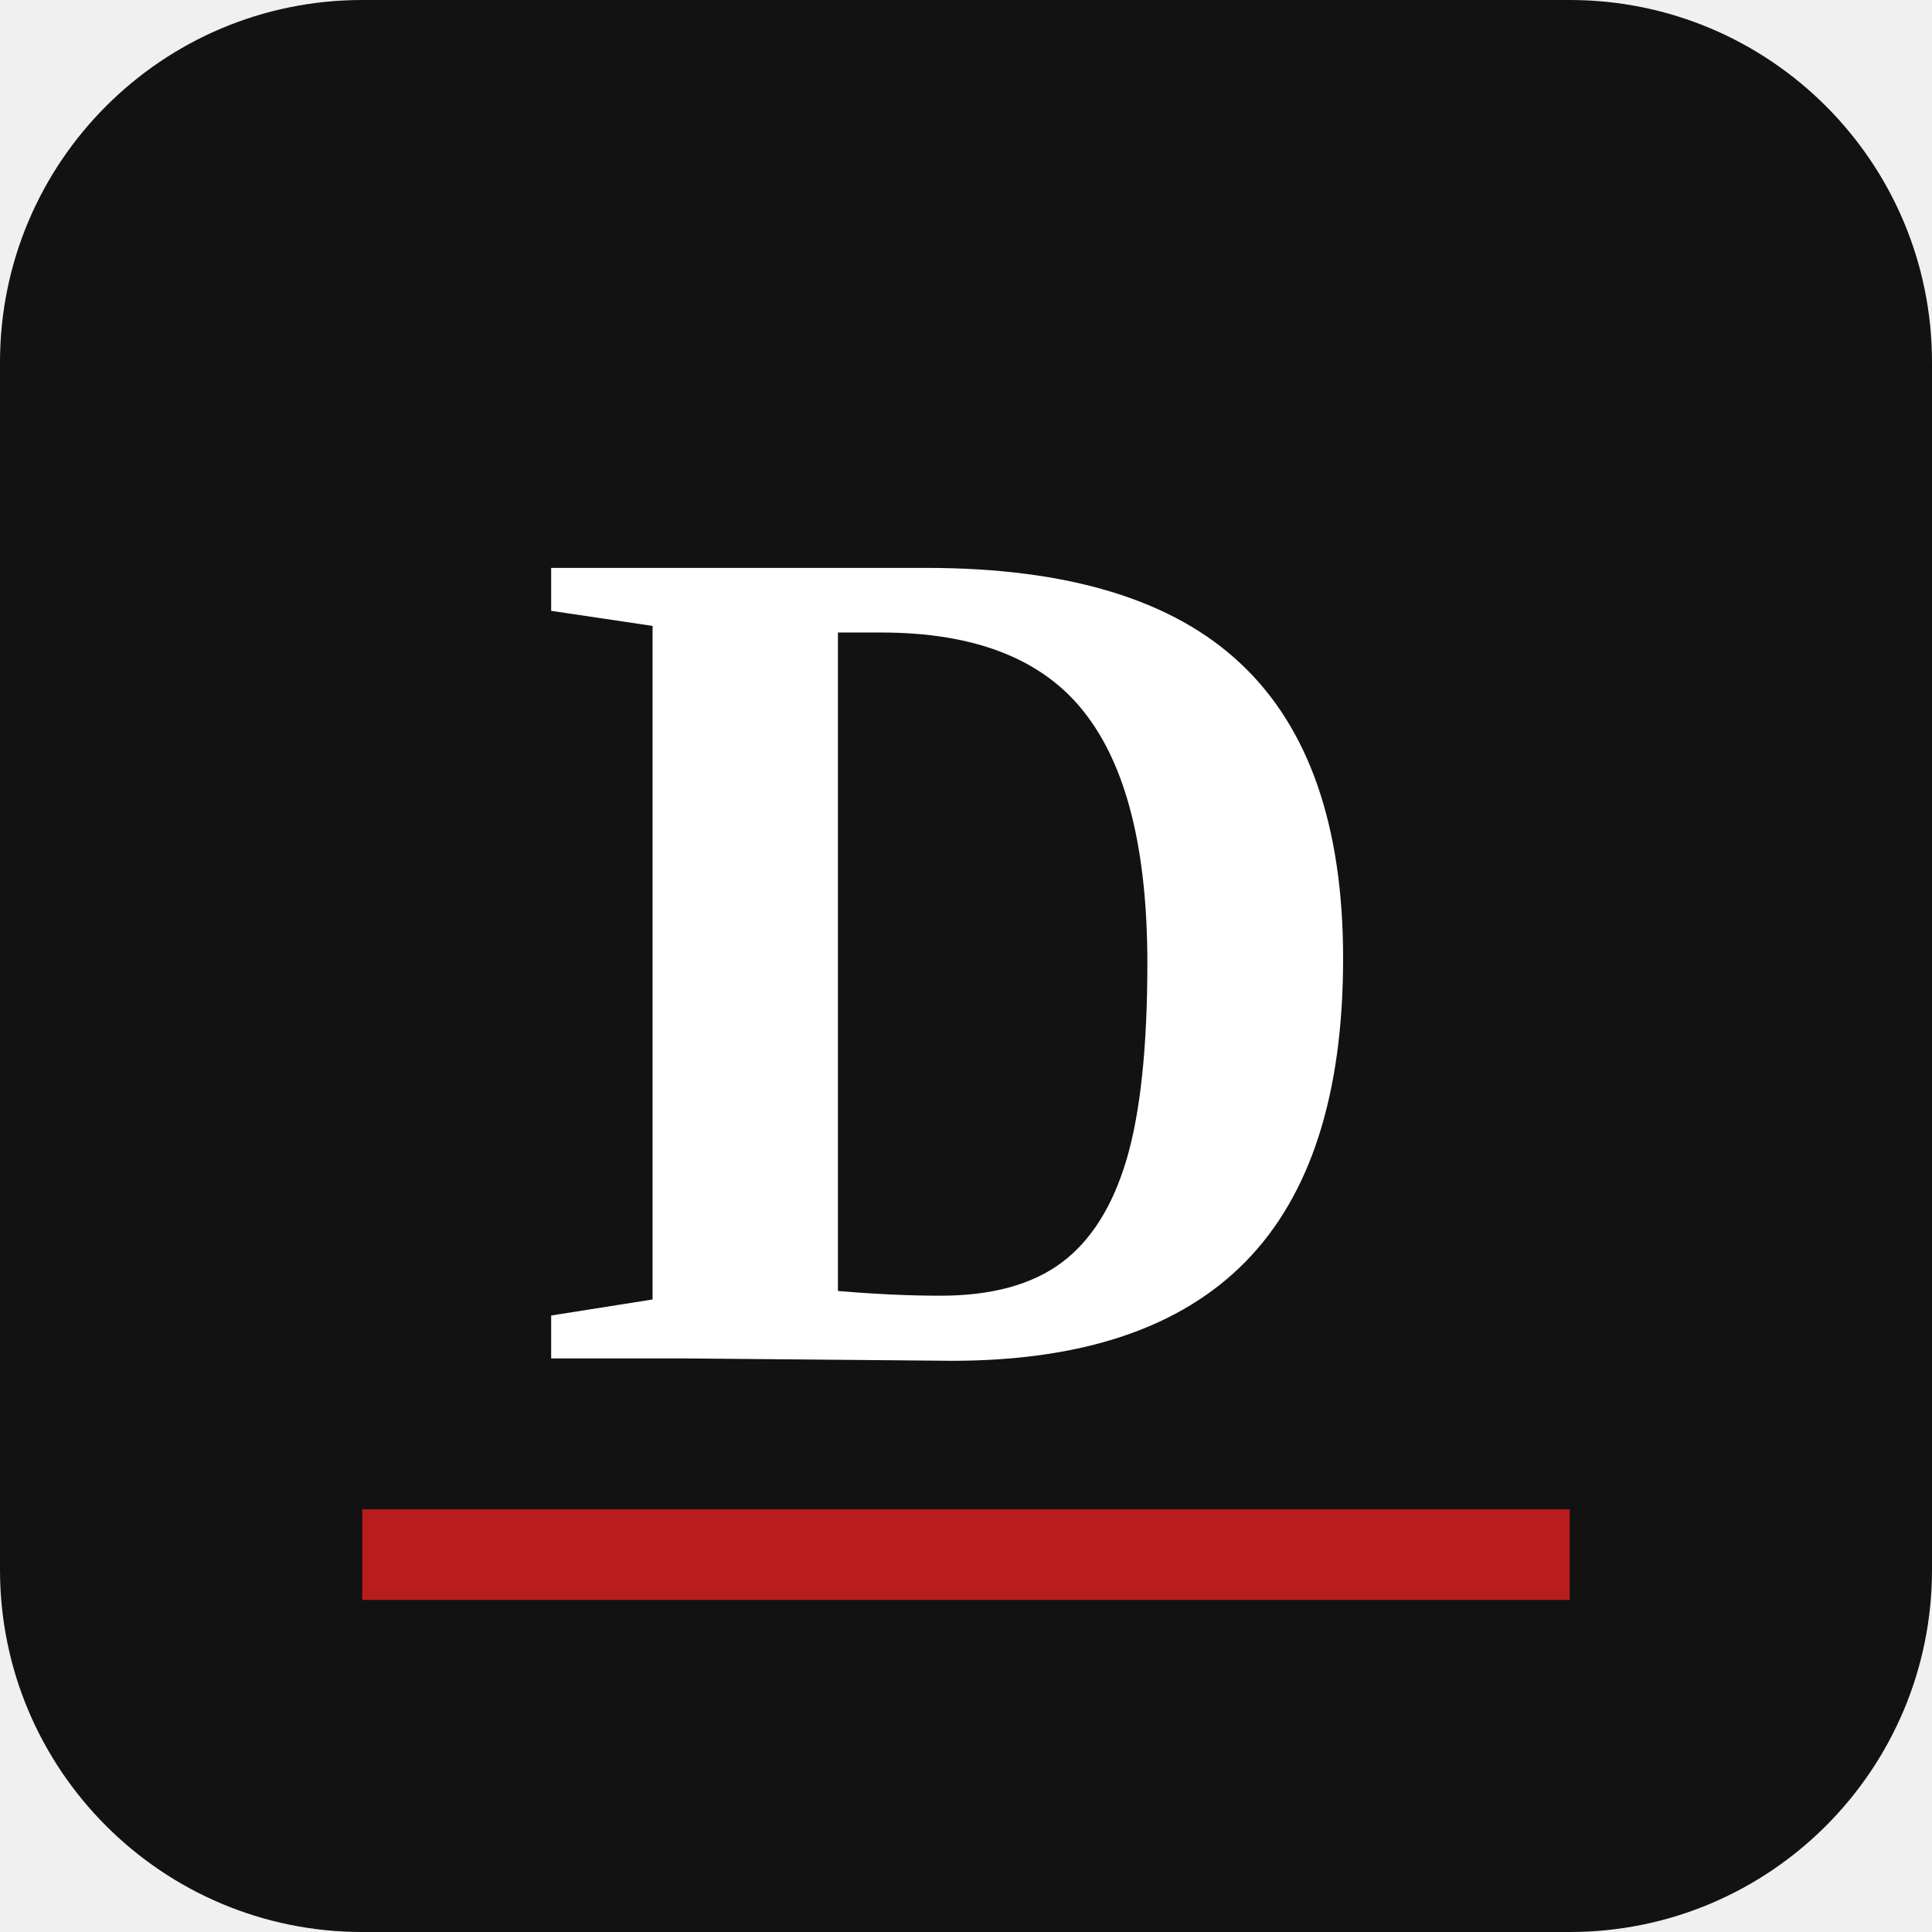
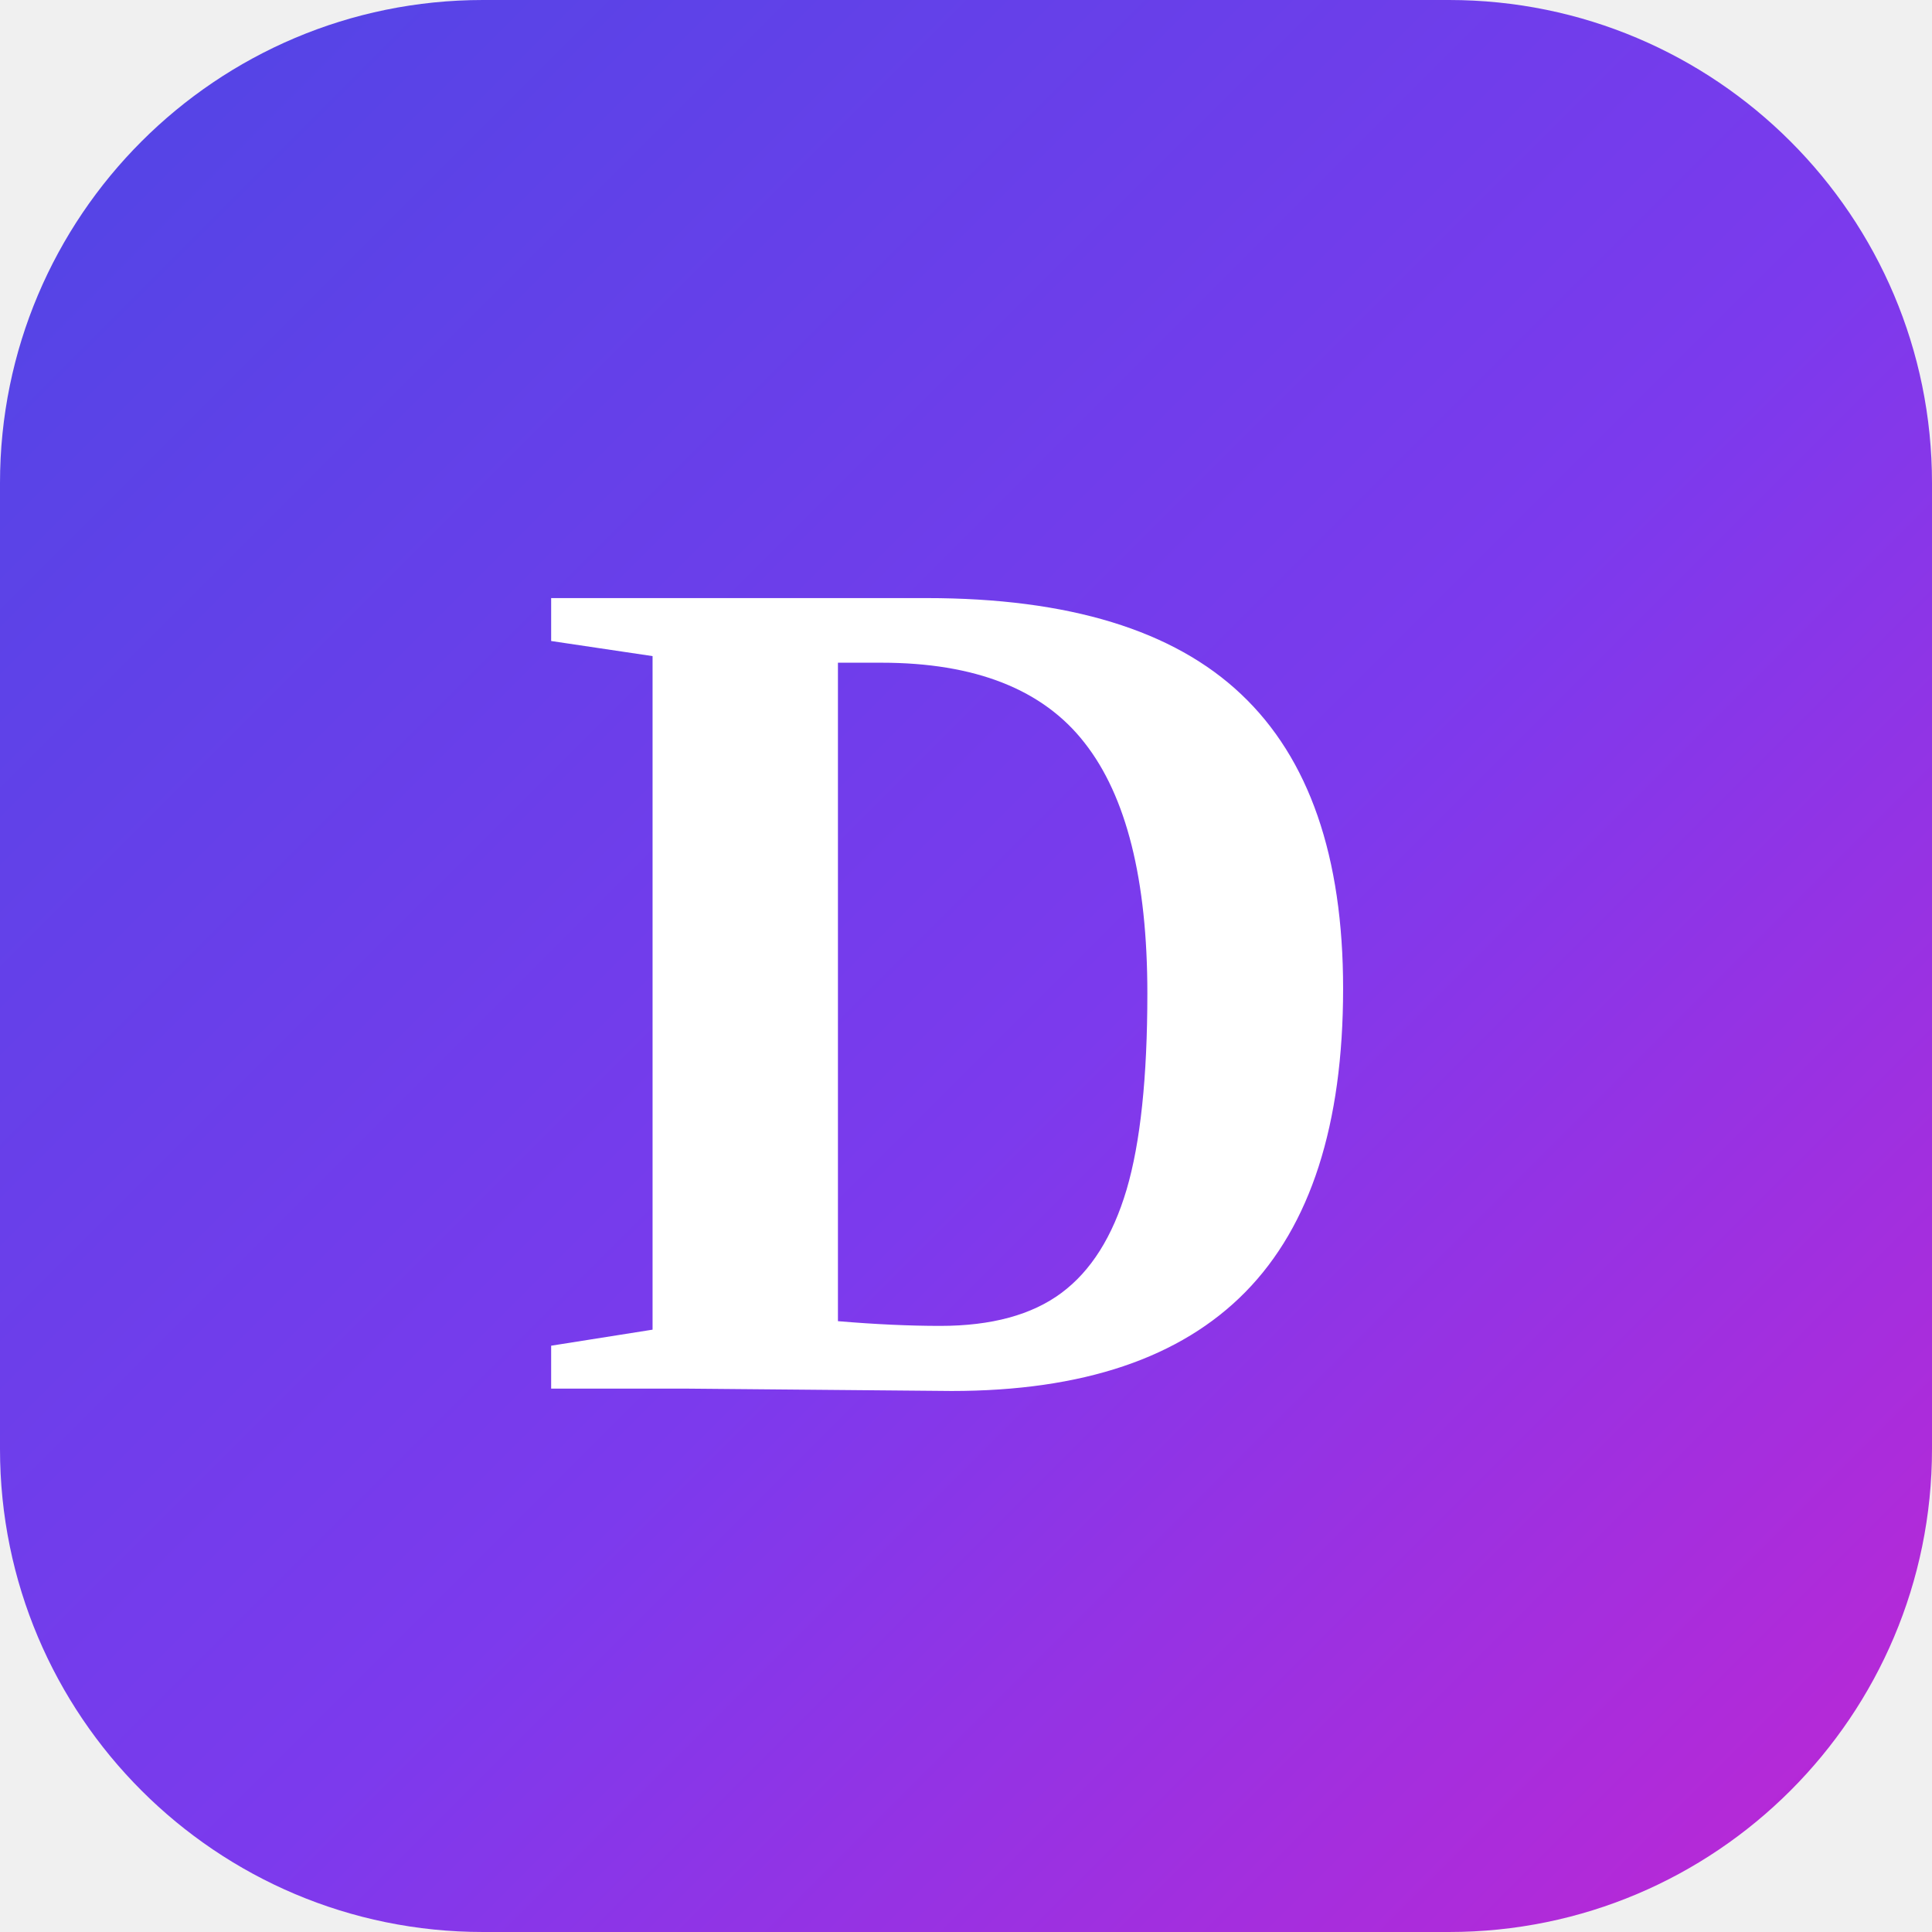
<svg xmlns="http://www.w3.org/2000/svg" viewBox="0 0 64 64">
-   <rect width="64" height="64" rx="12" fill="#121212" />
-   <text x="32" y="45" text-anchor="middle" font-family="Georgia, 'Times New Roman', serif" font-weight="bold" font-size="40" fill="#ffffff">D</text>
-   <rect x="12" y="50" width="40" height="3" fill="#b91c1c" />
+   <defs>
+     <linearGradient id="g" x1="0" y1="0" x2="1" y2="1">
+       <stop offset="0" stop-color="#4f46e5" />
+       <stop offset="0.55" stop-color="#7c3aed" />
+       <stop offset="1" stop-color="#c026d3" />
+     </linearGradient>
+   </defs>
+   <rect width="64" height="64" rx="16" fill="url(#g)" />
+   <text x="32" y="46" text-anchor="middle" font-family="Georgia, 'Times New Roman', serif" font-weight="bold" font-size="40" fill="#ffffff">D</text>
</svg>
